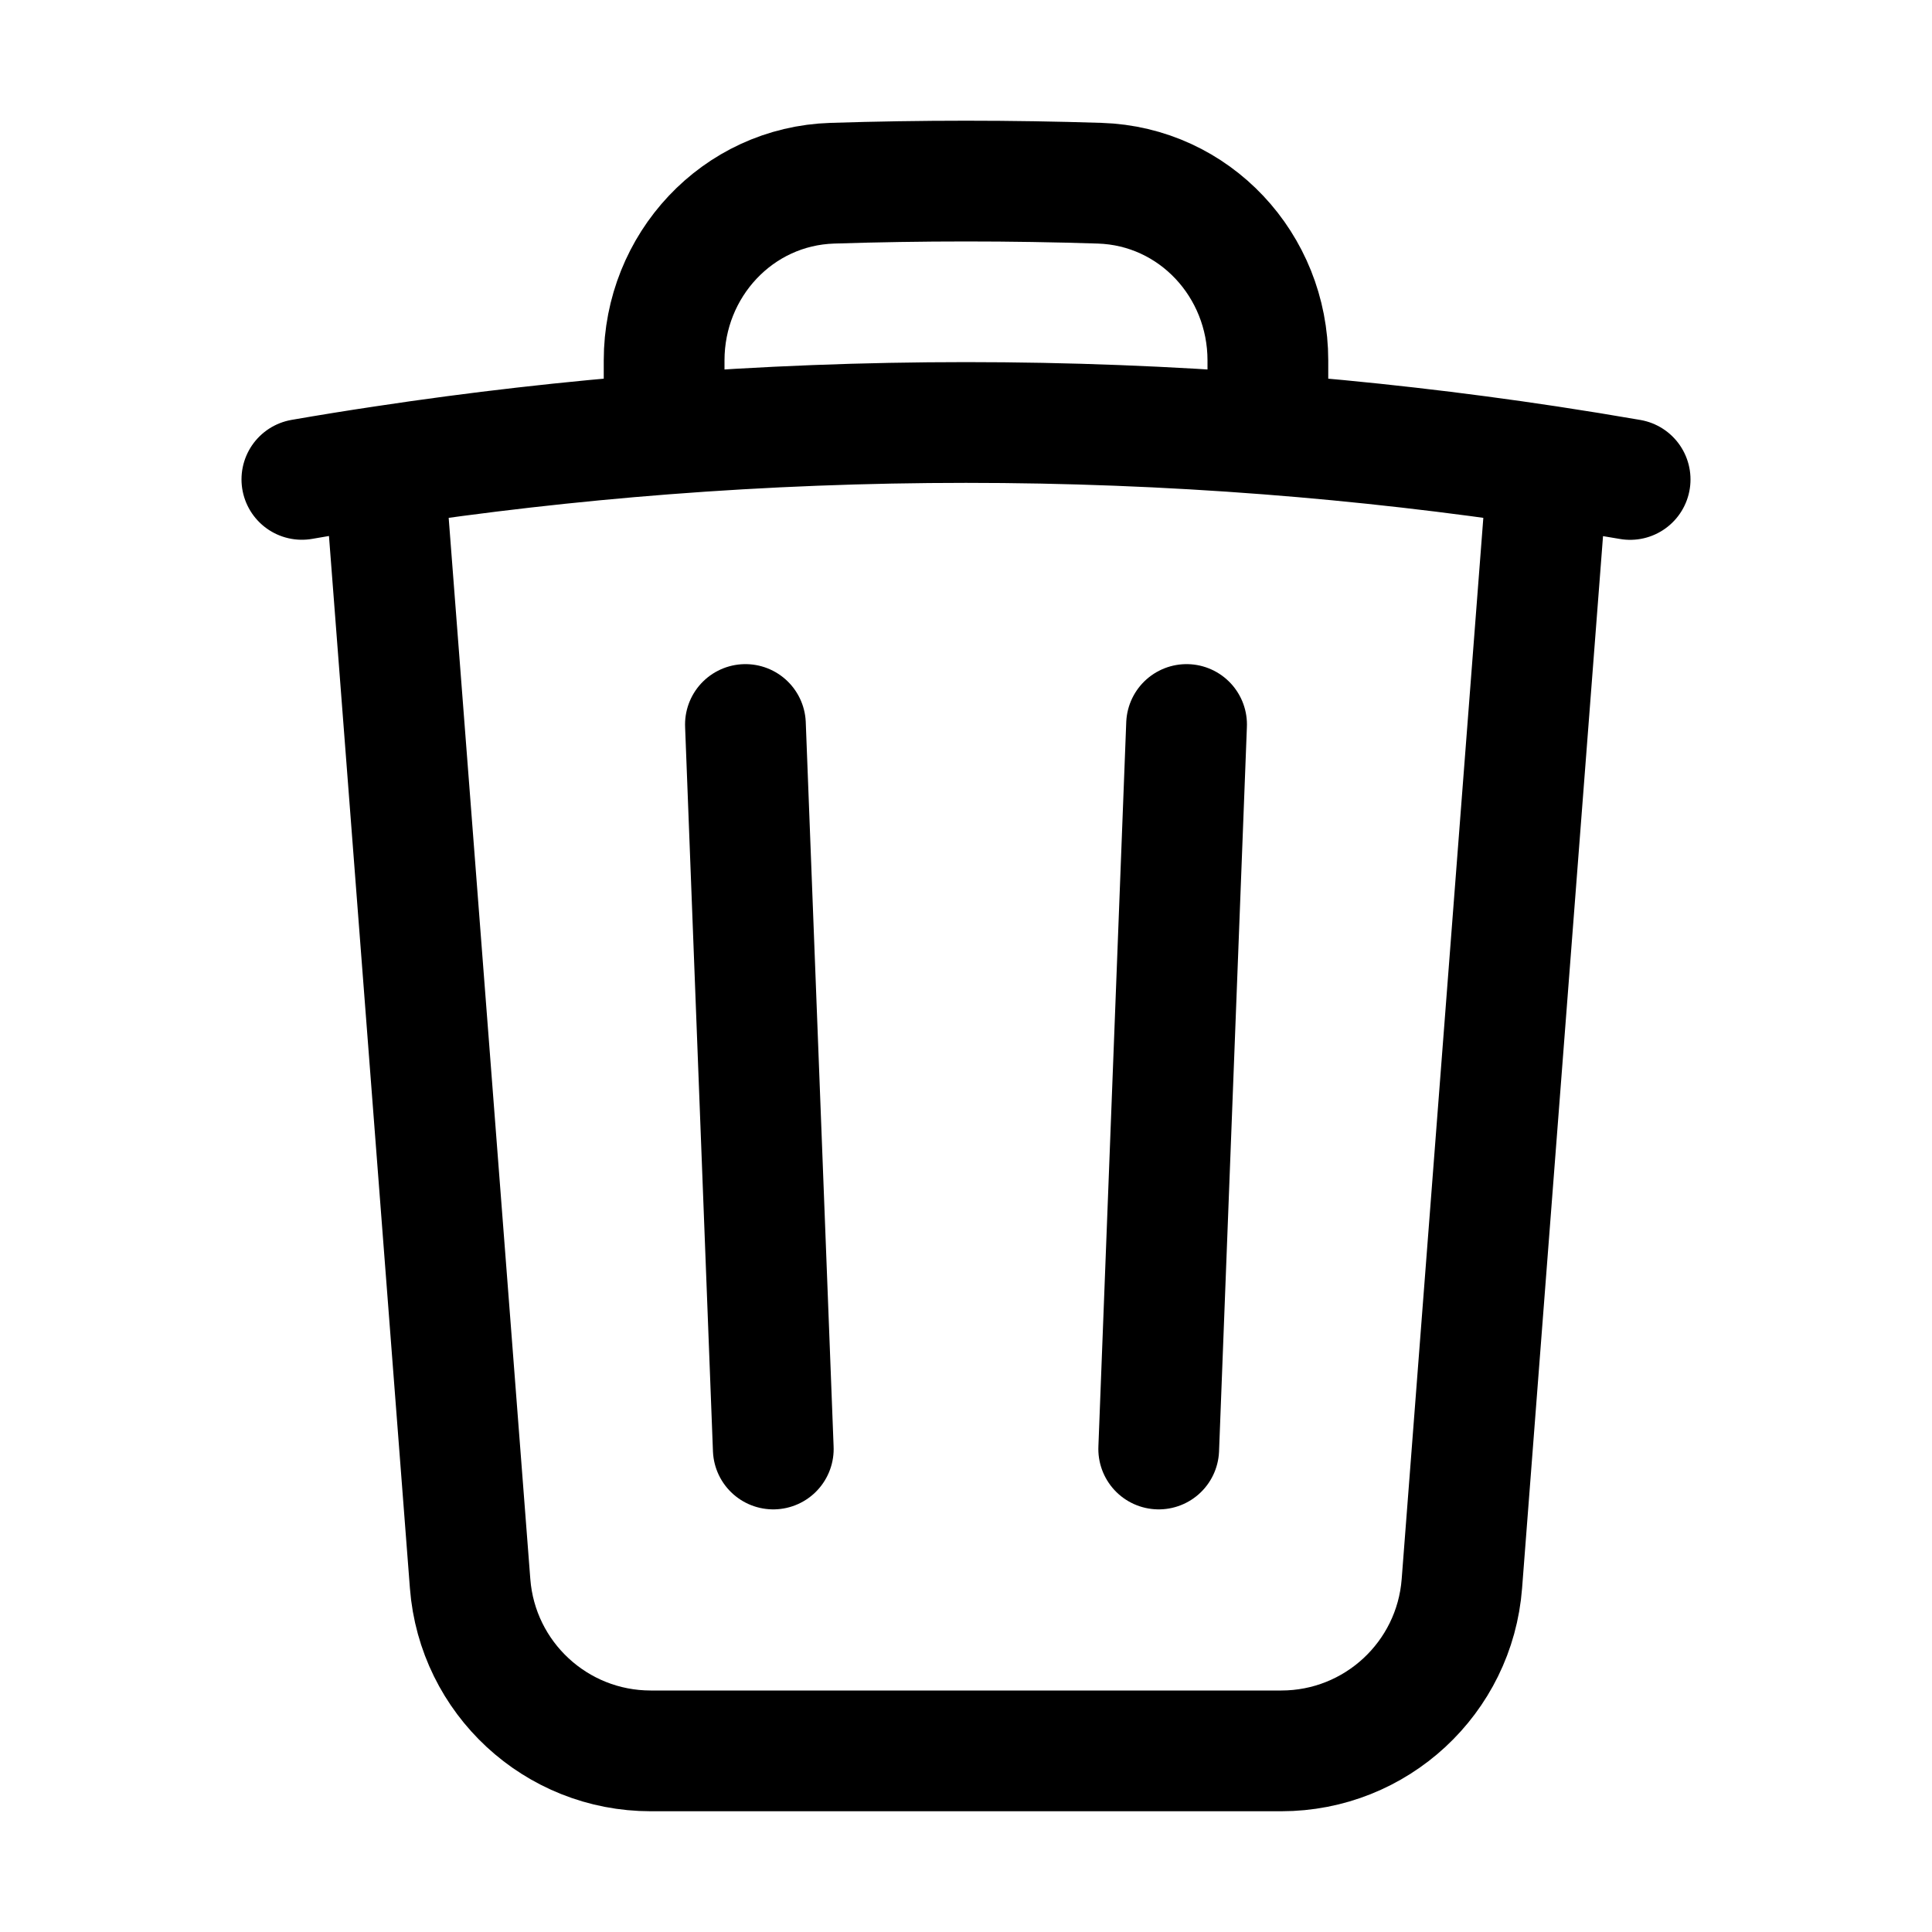
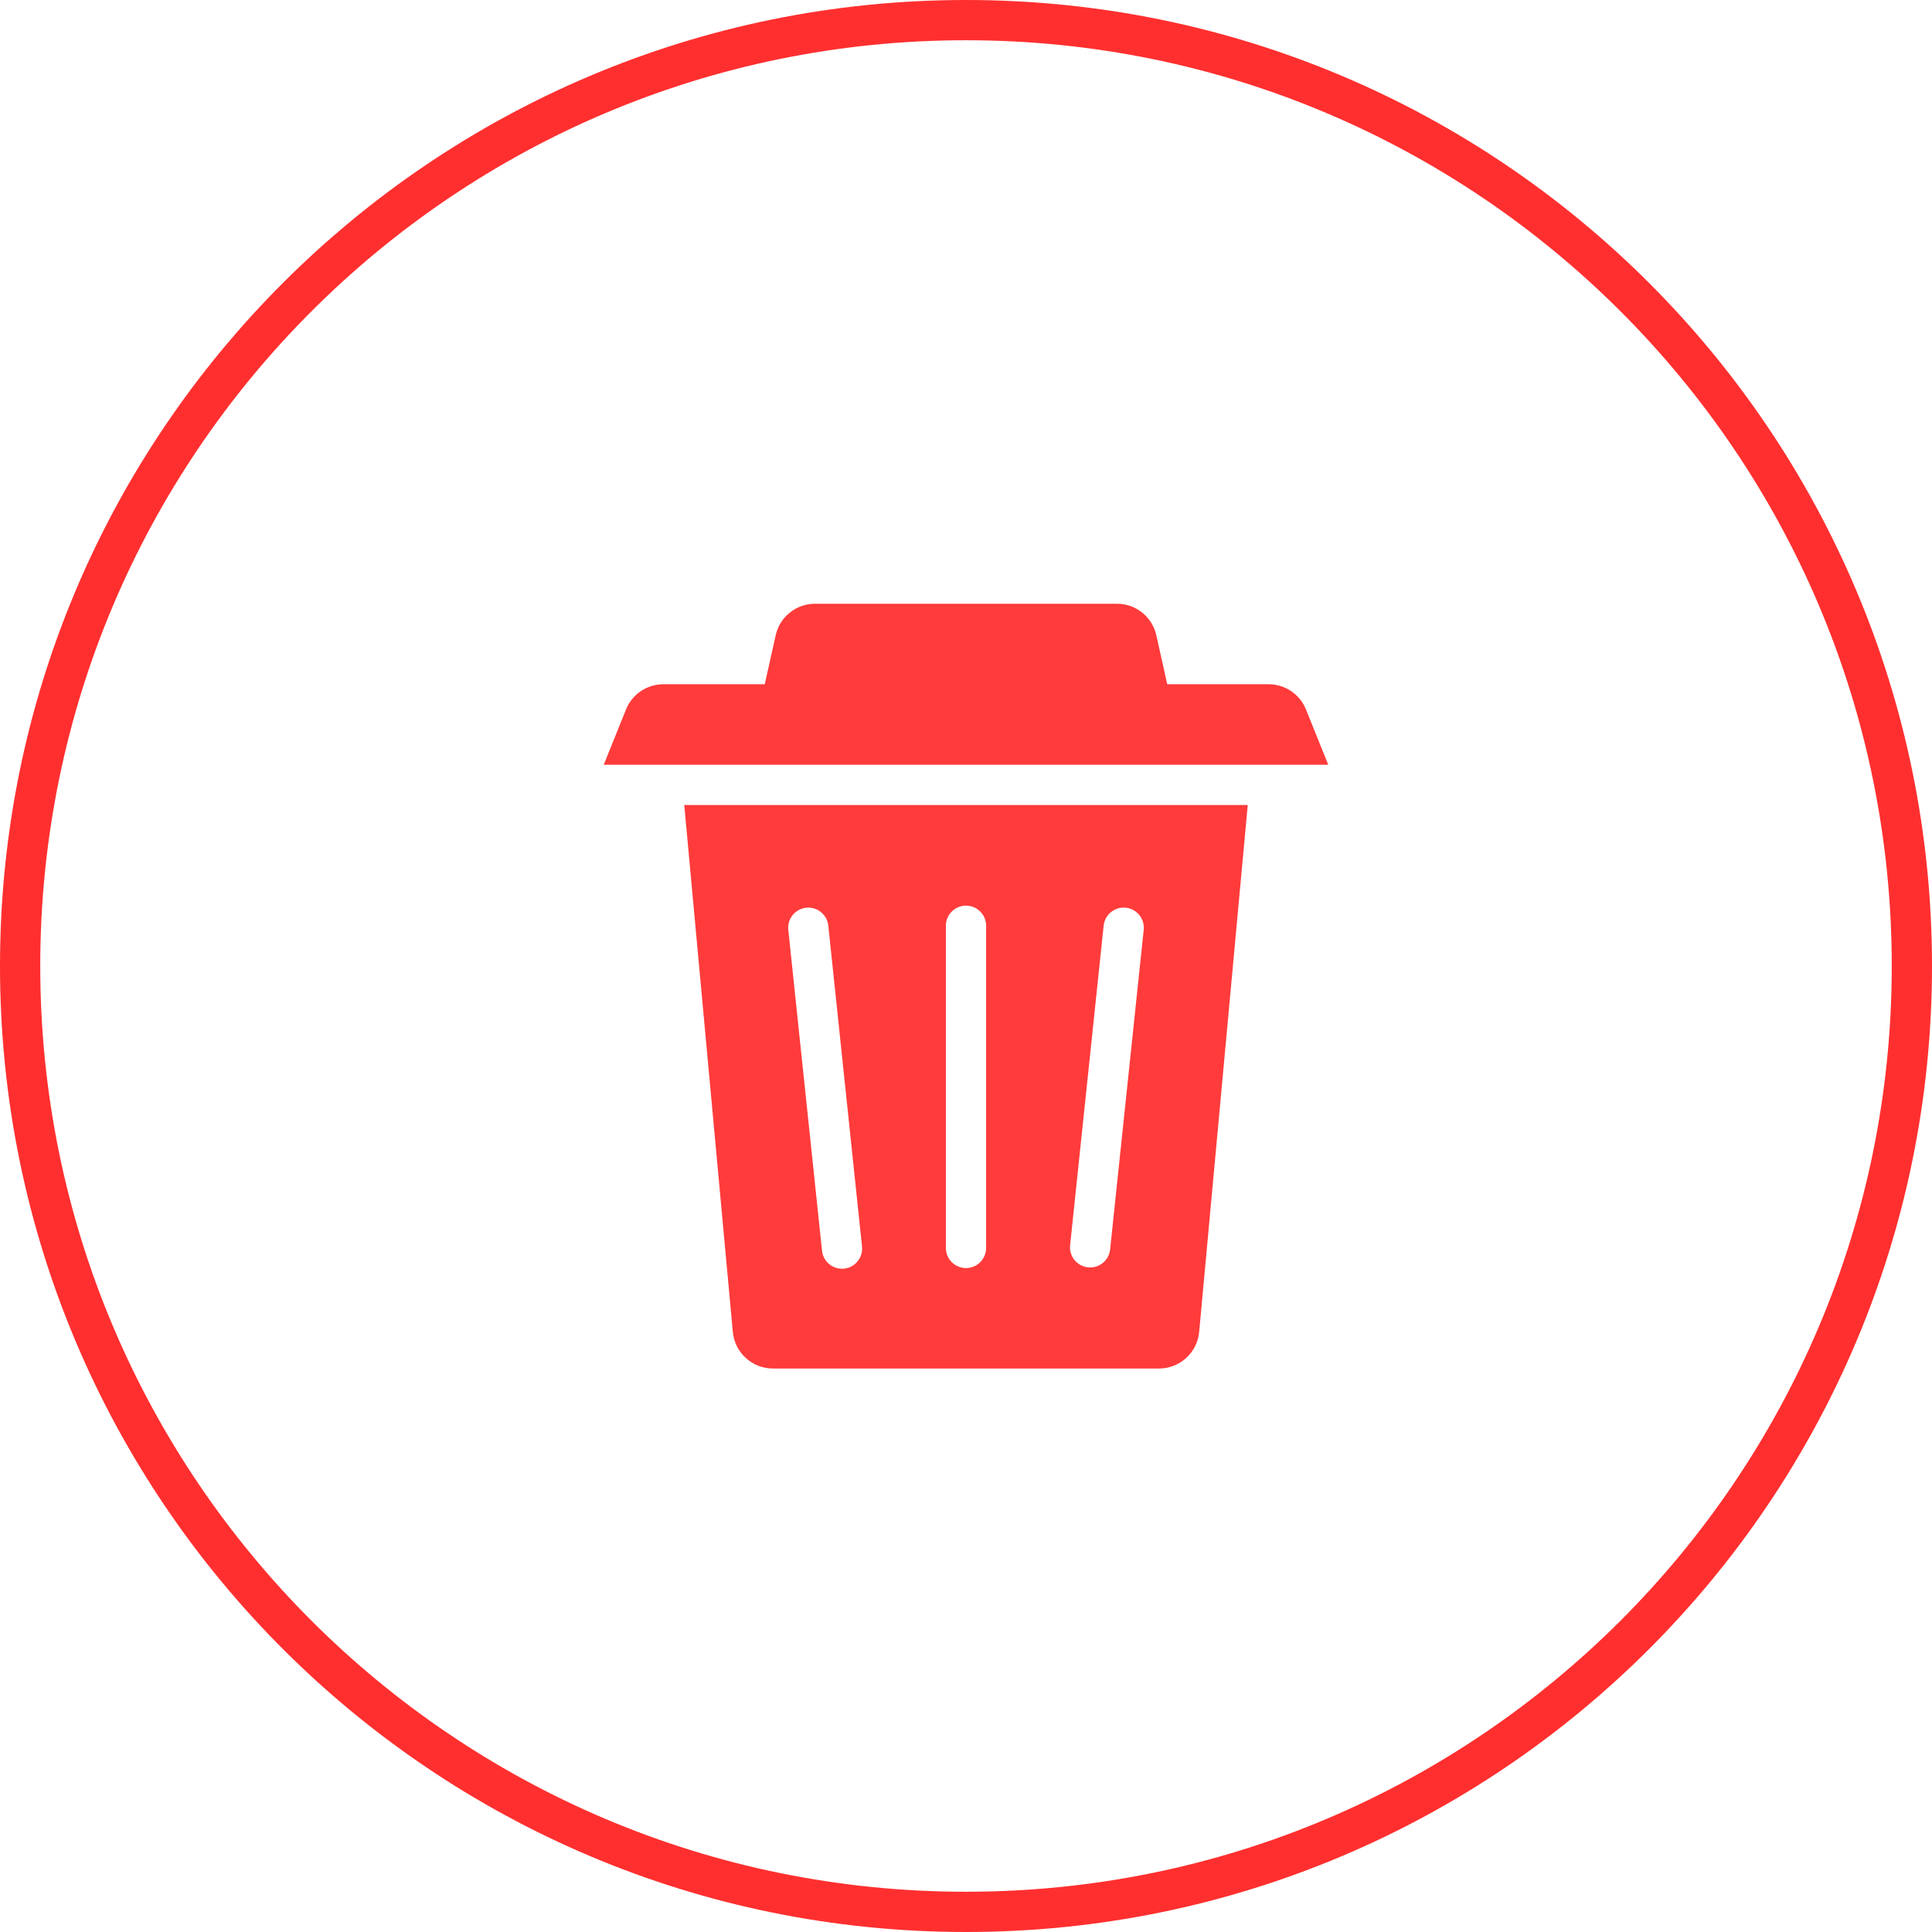
- <svg xmlns="http://www.w3.org/2000/svg" fill="none" viewBox="0 0 24 24" stroke-width="1.5" stroke="currentColor">
-   <path stroke-linecap="round" stroke-linejoin="round" d="M14.74 9l-.346 9m-4.788 0L9.26 9m9.968-3.21c.342.052.682.107 1.022.166m-1.022-.165L18.16 19.673a2.25 2.25 0 01-2.244 2.077H8.084a2.25 2.25 0 01-2.244-2.077L4.772 5.79m14.456 0a48.108 48.108 0 00-3.478-.397m-12 .562c.34-.059.68-.114 1.022-.165m0 0a48.11 48.11 0 013.478-.397m7.5 0v-.916c0-1.18-.91-2.164-2.09-2.201a51.964 51.964 0 00-3.32 0c-1.18.037-2.09 1.022-2.09 2.201v.916m7.5 0a48.667 48.667 0 00-7.5 0" />
+ <svg xmlns="http://www.w3.org/2000/svg" class="icon" width="200px" height="200.00px" viewBox="0 0 1024 1024" version="1.1">
+   <path d="M512 1002.667c270.997 0 490.667-219.669 490.667-490.667S782.997 21.333 512 21.333 21.333 241.003 21.333 512s219.669 490.667 490.667 490.667z m0 21.333C229.227 1024 0 794.773 0 512S229.227 0 512 0s512 229.227 512 512-229.227 512-512 512z" fill="#FF2F2F" />
+   <path d="M405.333 362.667l5.803-25.984a21.333 21.333 0 0 1 20.821-16.683h160.085a21.333 21.333 0 0 1 20.821 16.683L618.667 362.667h53.76a21.333 21.333 0 0 1 19.776 13.376L704 405.333H320l11.797-29.291A21.333 21.333 0 0 1 351.573 362.667H405.333z m-42.667 64h298.667l-25.749 279.296a21.333 21.333 0 0 1-21.248 19.371h-204.672a21.333 21.333 0 0 1-21.248-19.371L362.667 426.667z m64.64 54.443a10.667 10.667 0 0 0-9.493 11.733l17.835 169.728a10.667 10.667 0 1 0 21.205-2.24l-17.835-169.728a10.667 10.667 0 0 0-11.733-9.493zM512 480a10.667 10.667 0 0 0-10.667 10.667v170.667a10.667 10.667 0 1 0 21.333 0v-170.667a10.667 10.667 0 0 0-10.667-10.667z m84.693 1.109a10.667 10.667 0 0 0-11.733 9.493l-17.813 169.728a10.667 10.667 0 0 0 21.205 2.24l17.835-169.728a10.667 10.667 0 0 0-9.493-11.733z" fill="#FF3B3B" />
</svg>
